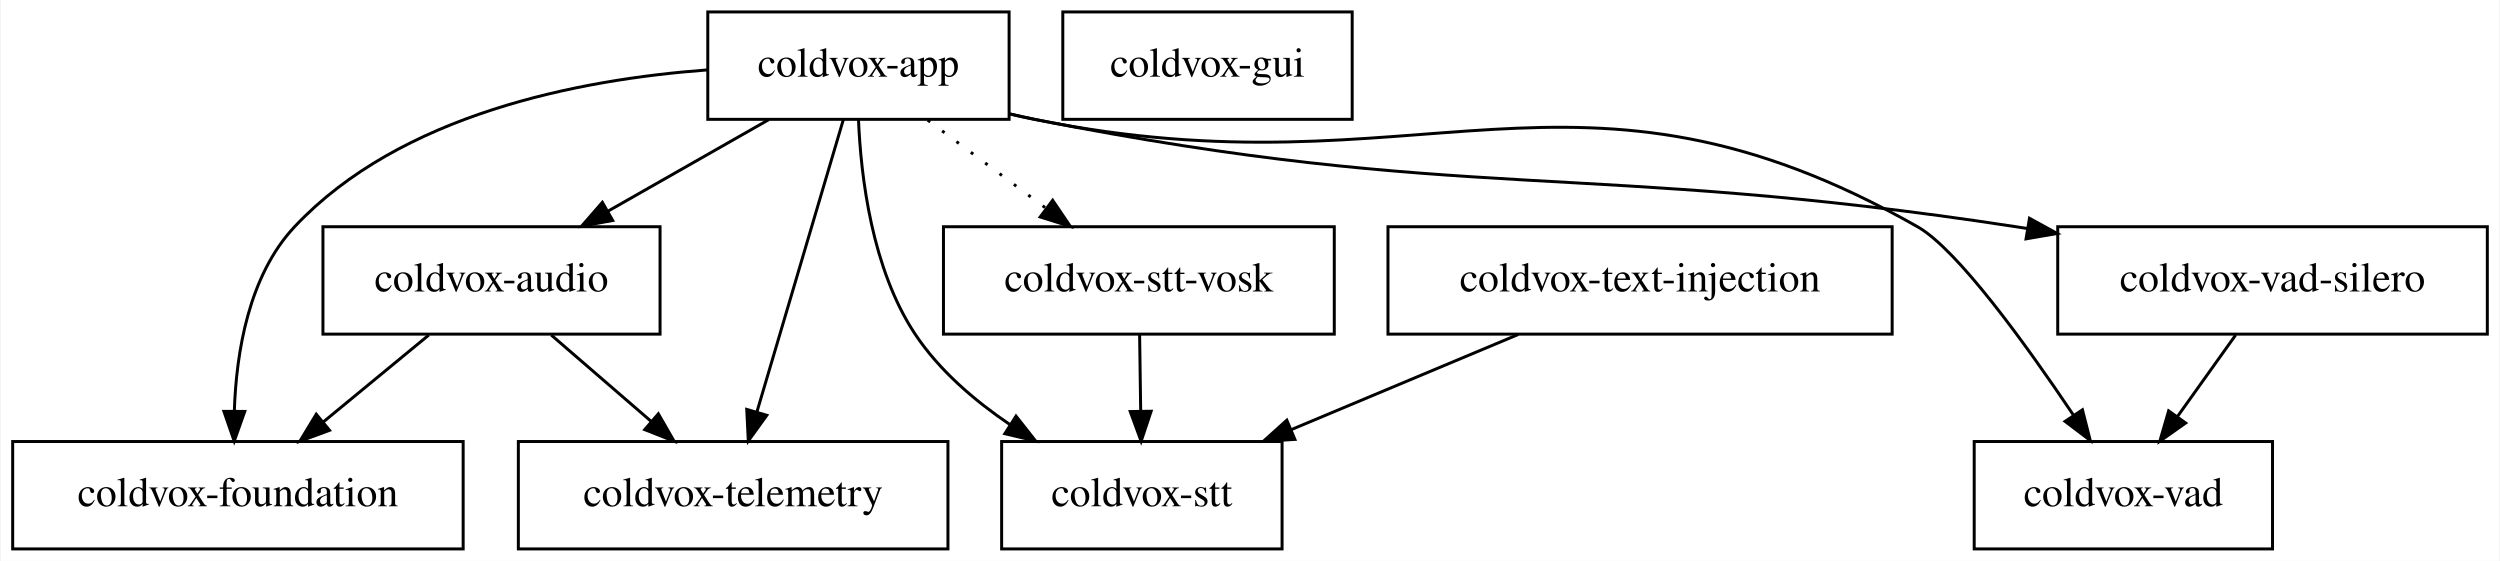
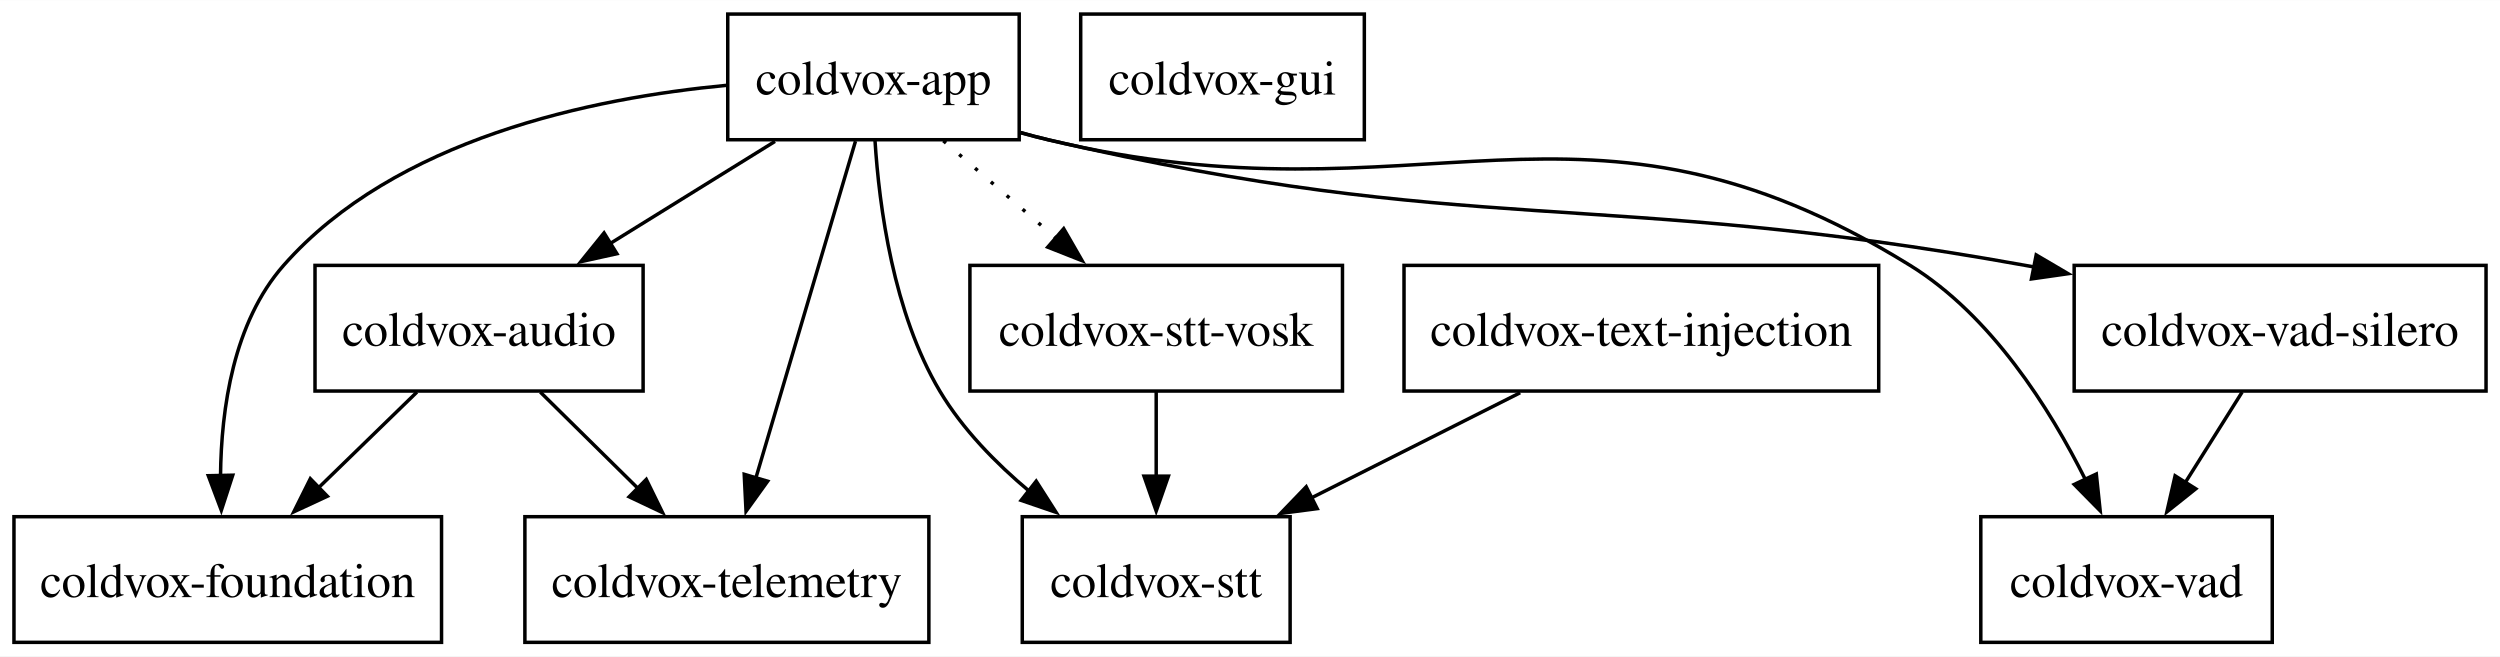
- <svg xmlns="http://www.w3.org/2000/svg" width="838pt" height="188pt" viewBox="0.00 0.00 837.50 188.00">
+ <svg xmlns="http://www.w3.org/2000/svg" width="716pt" height="188pt" viewBox="0.00 0.00 716.25 188.00">
  <g id="graph0" class="graph" transform="scale(1 1) rotate(0) translate(4 184)">
-     <polygon fill="white" stroke="transparent" points="-4,4 -4,-184 833.5,-184 833.5,4 -4,4" />
+     <polygon fill="white" stroke="none" points="-4,4 -4,-184 712.25,-184 712.25,4 -4,4" />
    <g id="node1" class="node">
-       <polygon fill="none" stroke="black" points="334,-180 233,-180 233,-144 334,-144 334,-180" />
-       <text text-anchor="middle" x="283.5" y="-158.3" font-family="Times,serif" font-size="14.00">coldvox-app</text>
+       <polygon fill="none" stroke="black" points="288,-180 204.5,-180 204.5,-144 288,-144 288,-180" />
+       <text text-anchor="middle" x="246.25" y="-156.95" font-family="Times,serif" font-size="14.00">coldvox-app</text>
    </g>
    <g id="node2" class="node">
-       <polygon fill="none" stroke="black" points="217,-108 104,-108 104,-72 217,-72 217,-108" />
-       <text text-anchor="middle" x="160.5" y="-86.3" font-family="Times,serif" font-size="14.00">coldvox-audio</text>
+       <polygon fill="none" stroke="black" points="180.25,-108 86.25,-108 86.25,-72 180.25,-72 180.25,-108" />
+       <text text-anchor="middle" x="133.25" y="-84.95" font-family="Times,serif" font-size="14.00">coldvox-audio</text>
    </g>
    <g id="edge1" class="edge">
-       <path fill="none" stroke="black" d="M253.41,-143.88C237.18,-134.64 216.96,-123.13 199.53,-113.21" />
-       <polygon fill="black" stroke="black" points="201.13,-110.09 190.7,-108.19 197.66,-116.18 201.13,-110.09" />
+       <path fill="none" stroke="black" d="M218.03,-143.52C203.76,-134.68 186.26,-123.84 170.87,-114.3" />
+       <polygon fill="black" stroke="black" points="172.74,-111.35 162.4,-109.06 169.06,-117.3 172.74,-111.35" />
    </g>
    <g id="node3" class="node">
-       <polygon fill="none" stroke="black" points="151,-36 0,-36 0,0 151,0 151,-36" />
-       <text text-anchor="middle" x="75.5" y="-14.3" font-family="Times,serif" font-size="14.00">coldvox-foundation</text>
+       <polygon fill="none" stroke="black" points="122.5,-36 0,-36 0,0 122.5,0 122.5,-36" />
+       <text text-anchor="middle" x="61.25" y="-12.95" font-family="Times,serif" font-size="14.00">coldvox-foundation</text>
    </g>
    <g id="edge2" class="edge">
-       <path fill="none" stroke="black" d="M232.82,-160.56C189.94,-157.37 129.95,-145.76 94.5,-108 79.08,-91.58 74.94,-65.83 74.3,-46.25" />
-       <polygon fill="black" stroke="black" points="77.8,-46.09 74.26,-36.11 70.8,-46.12 77.8,-46.09" />
+       <path fill="none" stroke="black" d="M204.3,-159.6C165.5,-155.95 109.17,-144.22 77.25,-108 62.88,-91.69 59.37,-66.99 59.18,-47.74" />
+       <polygon fill="black" stroke="black" points="62.68,-47.89 59.41,-37.82 55.68,-47.74 62.68,-47.89" />
    </g>
    <g id="node4" class="node">
-       <polygon fill="none" stroke="black" points="313.5,-36 169.5,-36 169.5,0 313.5,0 313.5,-36" />
-       <text text-anchor="middle" x="241.5" y="-14.3" font-family="Times,serif" font-size="14.00">coldvox-telemetry</text>
+       <polygon fill="none" stroke="black" points="262.12,-36 146.38,-36 146.38,0 262.12,0 262.12,-36" />
+       <text text-anchor="middle" x="204.25" y="-12.95" font-family="Times,serif" font-size="14.00">coldvox-telemetry</text>
    </g>
    <g id="edge5" class="edge">
-       <path fill="none" stroke="black" d="M278.43,-143.87C271.24,-119.56 258.01,-74.82 249.49,-46.01" />
-       <polygon fill="black" stroke="black" points="252.78,-44.79 246.58,-36.19 246.06,-46.77 252.78,-44.79" />
+       <path fill="none" stroke="black" d="M241.1,-143.59C233.98,-119.5 221.04,-75.75 212.54,-47.03" />
+       <polygon fill="black" stroke="black" points="215.93,-46.16 209.74,-37.56 209.22,-48.14 215.93,-46.16" />
    </g>
    <g id="node6" class="node">
-       <polygon fill="none" stroke="black" points="425.5,-36 331.5,-36 331.5,0 425.5,0 425.5,-36" />
-       <text text-anchor="middle" x="378.5" y="-14.3" font-family="Times,serif" font-size="14.00">coldvox-stt</text>
+       <polygon fill="none" stroke="black" points="365.62,-36 288.88,-36 288.88,0 365.62,0 365.62,-36" />
+       <text text-anchor="middle" x="327.25" y="-12.95" font-family="Times,serif" font-size="14.00">coldvox-stt</text>
    </g>
    <g id="edge3" class="edge">
-       <path fill="none" stroke="black" d="M283.52,-143.84C284.31,-124.79 287.99,-93.85 302.5,-72 310.52,-59.92 322.31,-49.78 334.23,-41.71" />
-       <polygon fill="black" stroke="black" points="336.32,-44.52 342.87,-36.2 332.56,-38.62 336.32,-44.52" />
+       <path fill="none" stroke="black" d="M246.69,-143.75C247.88,-124.9 251.92,-94.4 265.25,-72 271.74,-61.1 281.28,-51.34 290.94,-43.25" />
+       <polygon fill="black" stroke="black" points="292.87,-46.18 298.57,-37.25 288.55,-40.68 292.87,-46.18" />
    </g>
    <g id="node7" class="node">
-       <polygon fill="none" stroke="black" points="443,-108 312,-108 312,-72 443,-72 443,-108" />
-       <text text-anchor="middle" x="377.5" y="-86.3" font-family="Times,serif" font-size="14.00">coldvox-stt-vosk</text>
+       <polygon fill="none" stroke="black" points="380.62,-108 273.88,-108 273.88,-72 380.62,-72 380.62,-108" />
+       <text text-anchor="middle" x="327.25" y="-84.95" font-family="Times,serif" font-size="14.00">coldvox-stt-vosk</text>
    </g>
    <g id="edge4" class="edge">
-       <path fill="none" stroke="black" stroke-dasharray="1,5" d="M306.74,-143.7C318.69,-134.8 333.42,-123.82 346.35,-114.2" />
-       <polygon fill="black" stroke="black" points="348.6,-116.88 354.53,-108.1 344.42,-111.27 348.6,-116.88" />
+       <path fill="none" stroke="black" stroke-dasharray="1,5" d="M266.27,-143.7C276.01,-135.28 287.89,-125.02 298.56,-115.79" />
+       <polygon fill="black" stroke="black" points="300.75,-118.52 306.03,-109.34 296.18,-113.23 300.75,-118.52" />
    </g>
    <g id="node8" class="node">
-       <polygon fill="none" stroke="black" points="757.5,-36 657.5,-36 657.5,0 757.5,0 757.5,-36" />
-       <text text-anchor="middle" x="707.5" y="-14.3" font-family="Times,serif" font-size="14.00">coldvox-vad</text>
+       <polygon fill="none" stroke="black" points="647,-36 563.5,-36 563.5,0 647,0 647,-36" />
+       <text text-anchor="middle" x="605.25" y="-12.95" font-family="Times,serif" font-size="14.00">coldvox-vad</text>
    </g>
    <g id="edge6" class="edge">
-       <path fill="none" stroke="black" d="M334.22,-145.83C337.01,-145.17 339.78,-144.55 342.5,-144 472.36,-117.57 523.24,-173.41 638.5,-108 651.92,-100.38 675.02,-68.33 690.76,-44.86" />
-       <polygon fill="black" stroke="black" points="693.79,-46.63 696.4,-36.36 687.96,-42.76 693.79,-46.63" />
+       <path fill="none" stroke="black" d="M288.37,-146.07C291.02,-145.32 293.66,-144.62 296.25,-144 404.11,-118.04 448.88,-166.32 543.25,-108 566.47,-93.65 583.27,-67.02 593.48,-46.61" />
+       <polygon fill="black" stroke="black" points="596.59,-48.23 597.7,-37.69 590.26,-45.24 596.59,-48.23" />
    </g>
    <g id="node9" class="node">
-       <polygon fill="none" stroke="black" points="829.5,-108 685.5,-108 685.5,-72 829.5,-72 829.5,-108" />
-       <text text-anchor="middle" x="757.5" y="-86.3" font-family="Times,serif" font-size="14.00">coldvox-vad-silero</text>
+       <polygon fill="none" stroke="black" points="708.25,-108 590.25,-108 590.25,-72 708.25,-72 708.25,-108" />
+       <text text-anchor="middle" x="649.25" y="-84.95" font-family="Times,serif" font-size="14.00">coldvox-vad-silero</text>
    </g>
    <g id="edge7" class="edge">
-       <path fill="none" stroke="black" d="M334.21,-145.79C337.01,-145.14 339.78,-144.54 342.5,-144 486.81,-115.53 526.1,-130.28 671.5,-108 672.77,-107.81 674.05,-107.61 675.34,-107.4" />
-       <polygon fill="black" stroke="black" points="676.03,-110.83 685.32,-105.74 674.88,-103.93 676.03,-110.83" />
+       <path fill="none" stroke="black" d="M288.36,-146.02C291.01,-145.28 293.66,-144.6 296.25,-144 418.48,-115.66 452.77,-130.26 576.25,-108 577.09,-107.85 577.94,-107.69 578.79,-107.54" />
+       <polygon fill="black" stroke="black" points="579.37,-110.99 588.51,-105.62 578.02,-104.12 579.37,-110.99" />
    </g>
    <g id="edge8" class="edge">
-       <path fill="none" stroke="black" d="M139.49,-71.7C128.78,-62.88 115.61,-52.03 104,-42.47" />
-       <polygon fill="black" stroke="black" points="106.21,-39.76 96.27,-36.1 101.76,-45.16 106.21,-39.76" />
+       <path fill="none" stroke="black" d="M115.45,-71.7C106.97,-63.45 96.66,-53.43 87.32,-44.35" />
+       <polygon fill="black" stroke="black" points="89.79,-41.86 80.18,-37.4 84.91,-46.88 89.79,-41.86" />
    </g>
    <g id="edge9" class="edge">
-       <path fill="none" stroke="black" d="M180.52,-71.7C190.63,-62.97 203.04,-52.24 214.02,-42.75" />
-       <polygon fill="black" stroke="black" points="216.43,-45.29 221.71,-36.1 211.85,-39.99 216.43,-45.29" />
+       <path fill="none" stroke="black" d="M150.8,-71.7C159.23,-63.39 169.48,-53.28 178.75,-44.14" />
+       <polygon fill="black" stroke="black" points="181.16,-46.68 185.82,-37.17 176.25,-41.7 181.16,-46.68" />
    </g>
    <g id="node5" class="node">
-       <polygon fill="none" stroke="black" points="630,-108 461,-108 461,-72 630,-72 630,-108" />
-       <text text-anchor="middle" x="545.5" y="-86.3" font-family="Times,serif" font-size="14.00">coldvox-text-injection</text>
+       <polygon fill="none" stroke="black" points="534.25,-108 398.25,-108 398.25,-72 534.25,-72 534.25,-108" />
+       <text text-anchor="middle" x="466.25" y="-84.95" font-family="Times,serif" font-size="14.00">coldvox-text-injection</text>
    </g>
    <g id="edge10" class="edge">
-       <path fill="none" stroke="black" d="M504.65,-71.88C481.72,-62.26 452.92,-50.19 428.63,-40.01" />
-       <polygon fill="black" stroke="black" points="429.8,-36.71 419.22,-36.07 427.09,-43.16 429.8,-36.71" />
+       <path fill="none" stroke="black" d="M431.53,-71.52C413.4,-62.39 391.02,-51.11 371.64,-41.35" />
+       <polygon fill="black" stroke="black" points="373.38,-38.31 362.88,-36.94 370.23,-44.57 373.38,-38.31" />
    </g>
    <g id="edge11" class="edge">
-       <path fill="none" stroke="black" d="M377.75,-71.7C377.86,-63.98 377.99,-54.71 378.11,-46.11" />
-       <polygon fill="black" stroke="black" points="381.61,-46.15 378.26,-36.1 374.61,-46.05 381.61,-46.15" />
+       <path fill="none" stroke="black" d="M327.25,-71.7C327.25,-64.41 327.25,-55.73 327.25,-47.54" />
+       <polygon fill="black" stroke="black" points="330.75,-47.62 327.25,-37.62 323.75,-47.62 330.75,-47.62" />
    </g>
    <g id="edge12" class="edge">
-       <path fill="none" stroke="black" d="M745.14,-71.7C739.27,-63.47 732.13,-53.48 725.66,-44.42" />
-       <polygon fill="black" stroke="black" points="728.38,-42.21 719.72,-36.1 722.68,-46.28 728.38,-42.21" />
+       <path fill="none" stroke="black" d="M638.37,-71.7C633.47,-63.9 627.57,-54.51 622.11,-45.83" />
+       <polygon fill="black" stroke="black" points="625.09,-43.99 616.81,-37.39 619.17,-47.71 625.09,-43.99" />
    </g>
    <g id="node10" class="node">
-       <polygon fill="none" stroke="black" points="449,-180 352,-180 352,-144 449,-144 449,-180" />
-       <text text-anchor="middle" x="400.5" y="-158.3" font-family="Times,serif" font-size="14.00">coldvox-gui</text>
+       <polygon fill="none" stroke="black" points="386.88,-180 305.62,-180 305.62,-144 386.88,-144 386.88,-180" />
+       <text text-anchor="middle" x="346.25" y="-156.95" font-family="Times,serif" font-size="14.00">coldvox-gui</text>
    </g>
  </g>
</svg>
